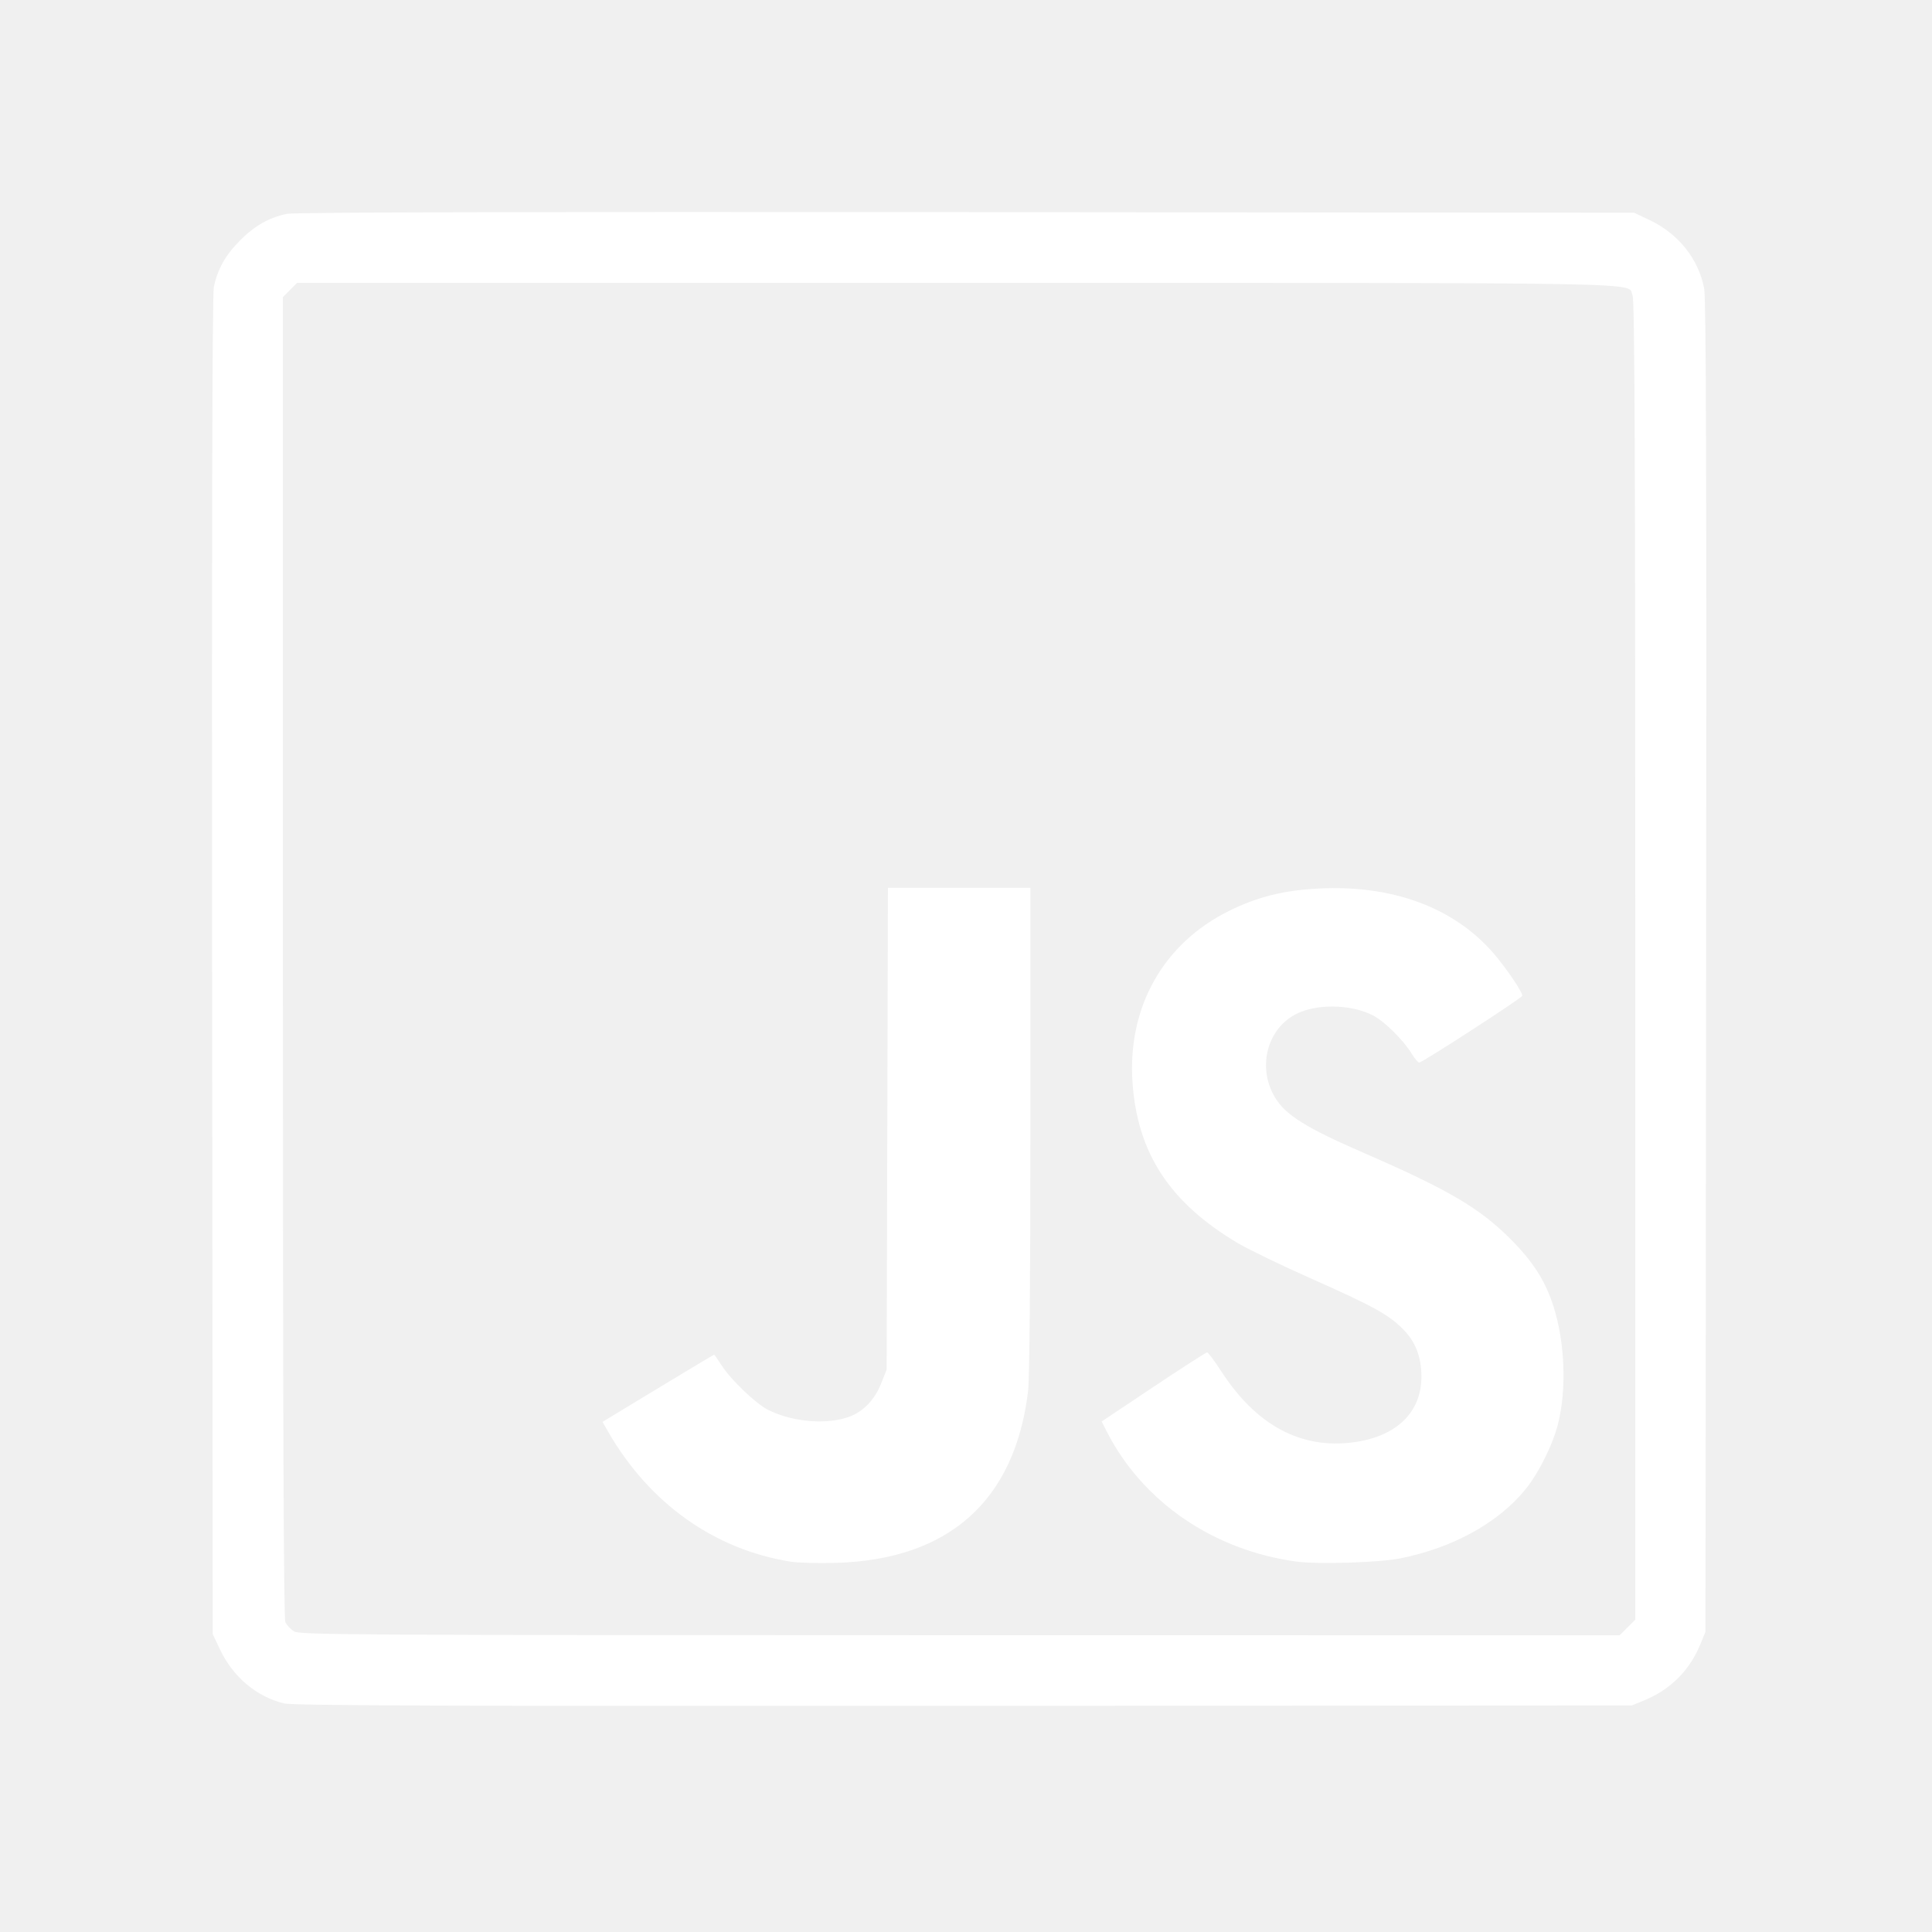
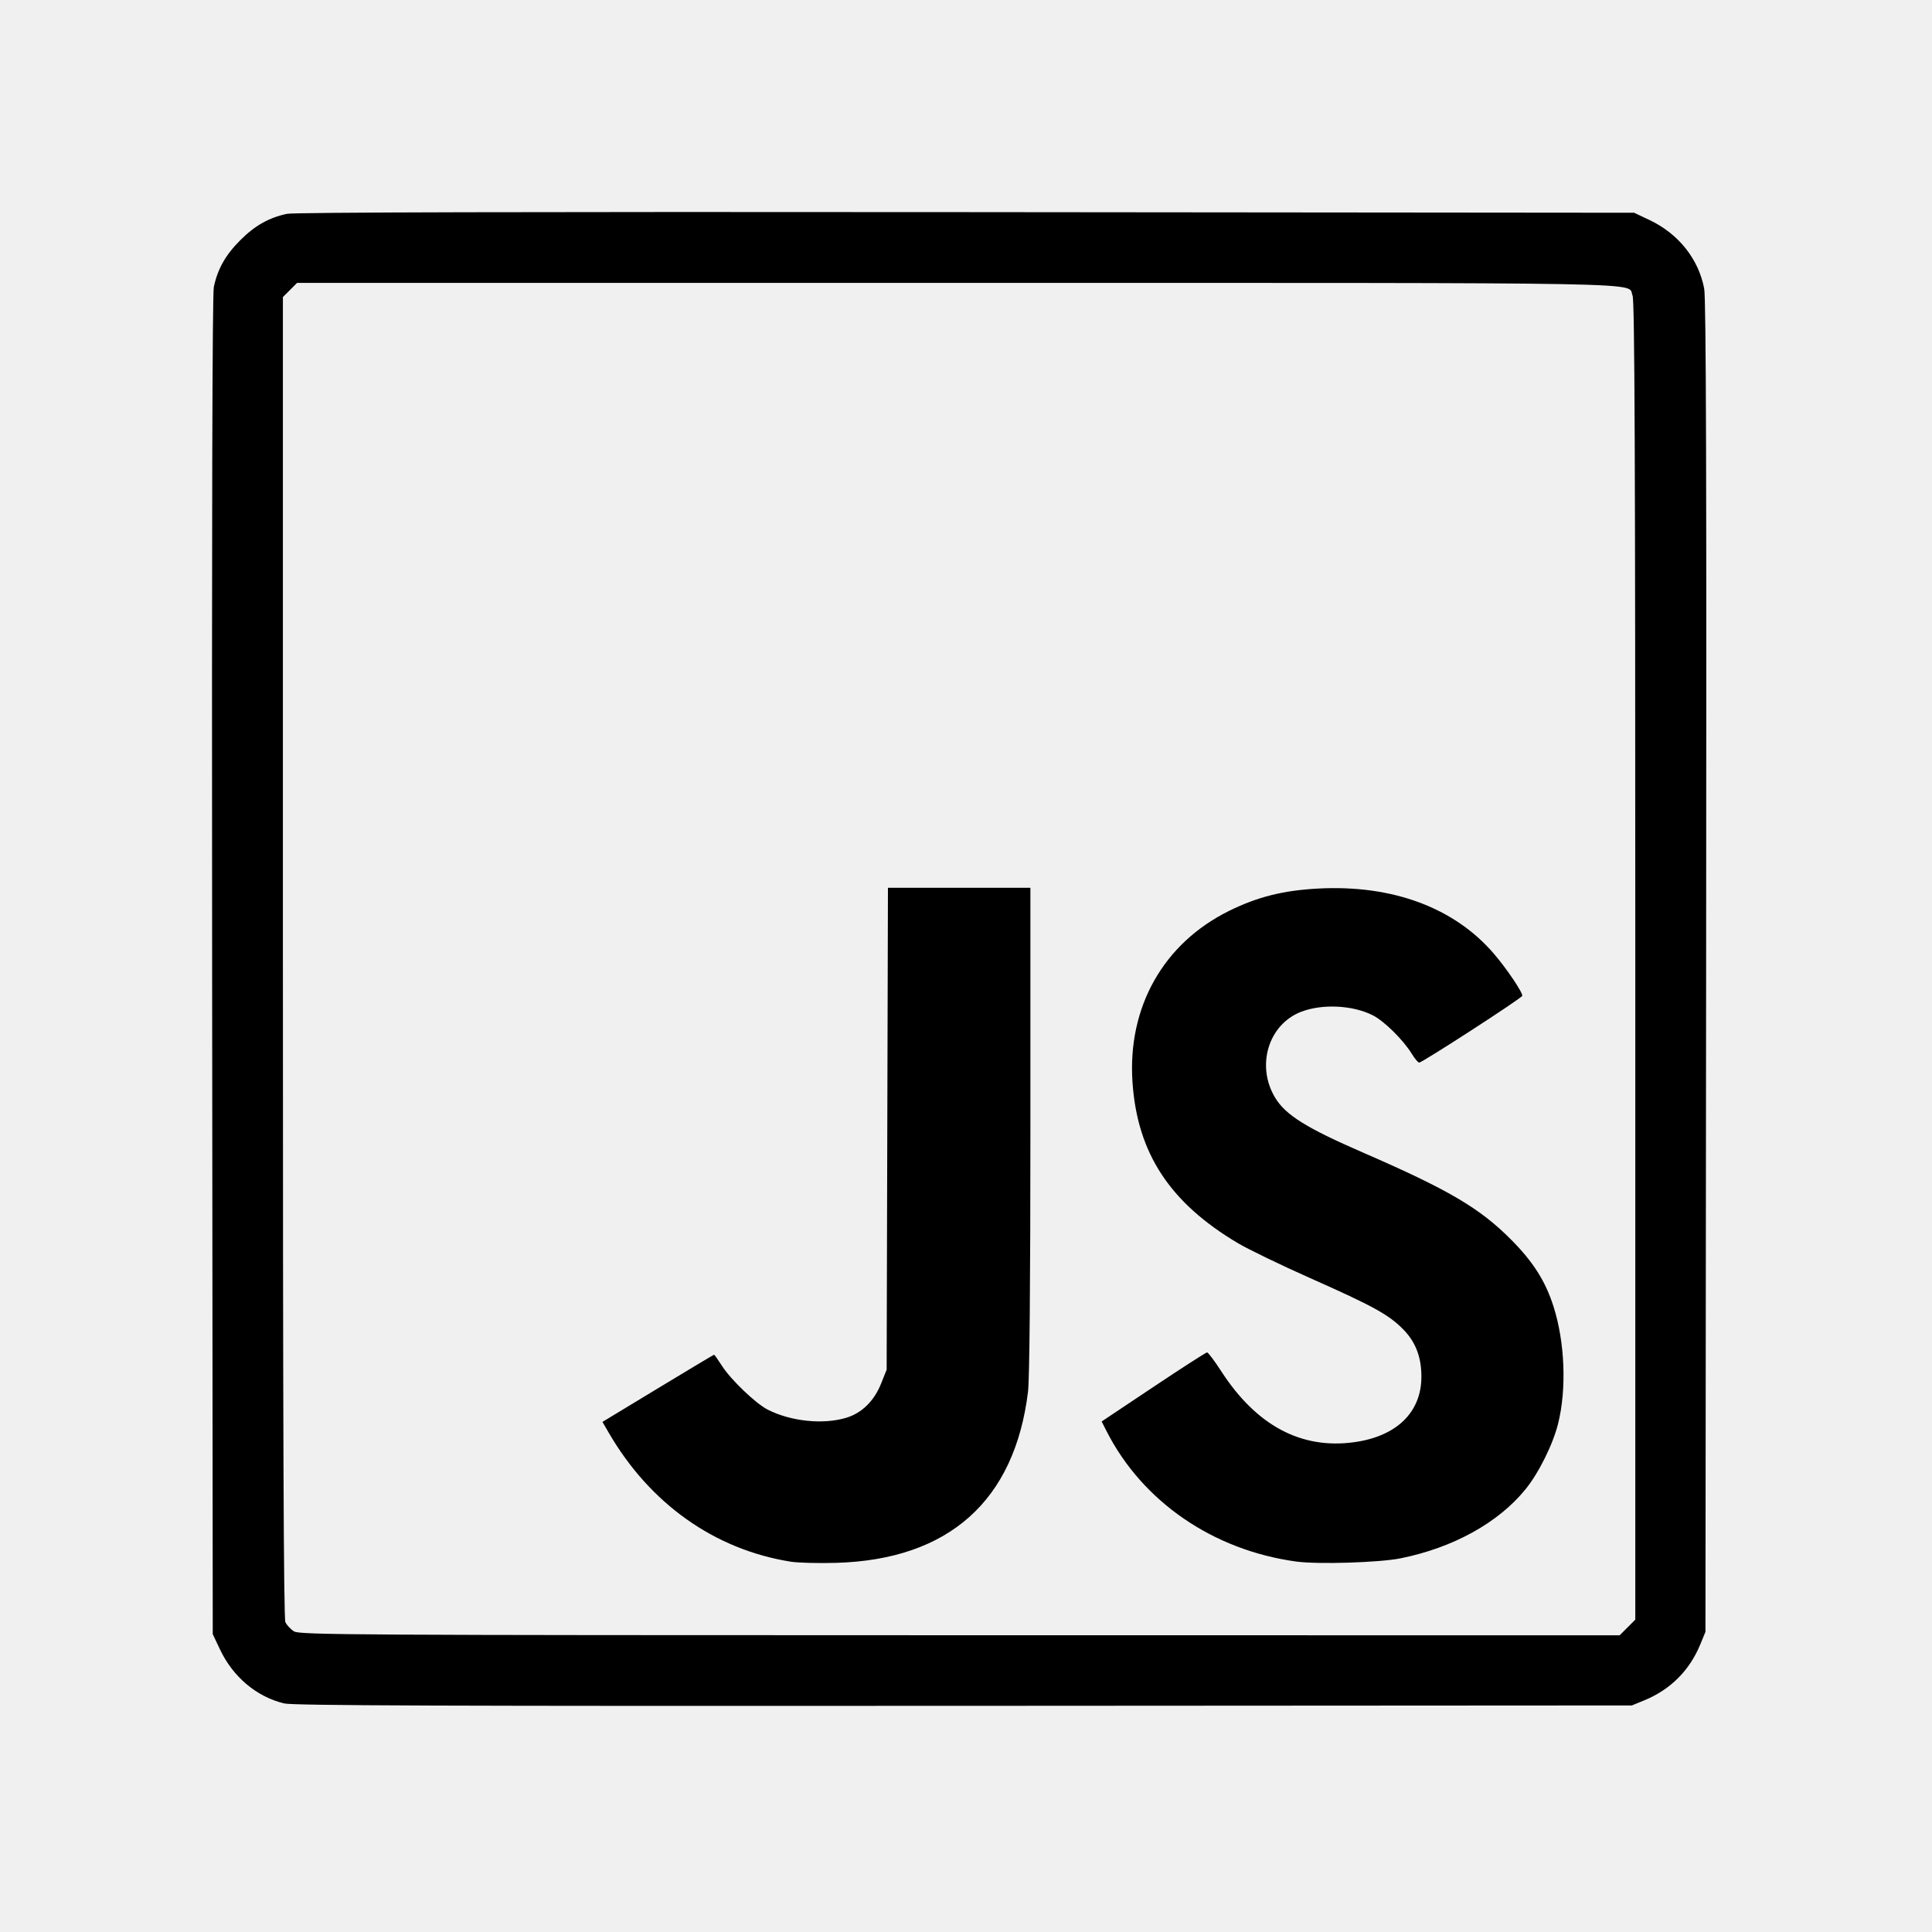
<svg xmlns="http://www.w3.org/2000/svg" version="1.1" id="svg2" width="840" height="840" viewBox="0 0 840 840">
  <defs id="defs6" />
  <g id="g8">
-     <path style="fill:#ffffff" d="M 123.5,740.618 C 111.534,737.698 101.311,729.099 95.685,717.223 L 92.5,710.5 92.231,420 c -0.177,-191.563 0.073,-292.11 0.735,-295.229 1.665,-7.846 5.116,-13.951 11.485,-20.32 6.369,-6.369 12.474,-9.82 20.32,-11.485 C 127.89,92.305 228.437,92.054 420,92.231 L 710.5,92.5 l 6.723,3.185 c 12.555,5.947 21.302,16.937 23.732,29.815 0.831,4.403 1.054,82.902 0.838,295 L 741.5,709.5 739.236,715 C 734.593,726.277 726.277,734.593 715,739.236 L 709.5,741.5 419,741.669 c -225.696,0.131 -291.615,-0.103 -295.5,-1.051 z M 707.6,707.6 711,704.2 V 417.647 C 711,197.611 710.723,130.485 709.805,128.472 707.131,122.602 728.468,123 416.127,123 H 129.154 l -3.077,3.077 L 123,129.154 v 286.876 c 0,202.628 0.316,287.57 1.076,289.238 0.592,1.299 2.279,3.108 3.75,4.02 2.474,1.535 24.104,1.661 289.524,1.686 L 704.2,711 Z M 343.814,678.994 c -33.147,-5.281 -61.226,-25.186 -79.183,-56.135 l -2.693,-4.641 24.12,-14.609 C 299.323,595.574 310.315,589 310.484,589 c 0.169,0 1.739,2.231 3.488,4.957 3.819,5.951 14.651,16.301 19.81,18.929 10.013,5.1 23.965,6.566 34.034,3.576 6.859,-2.037 12.235,-7.297 15.291,-14.962 L 385.5,595.5 385.781,490.75 386.062,386 H 417.031 448 v 105.276 c 0,66.152 -0.383,108.425 -1.031,113.75 -5.779,47.499 -34.462,73.091 -83.469,74.477 -7.7,0.218 -16.559,-0.012 -19.686,-0.51 z M 563.5,678.925 c -36.141,-4.971 -66.819,-26.073 -82.37,-56.657 l -2.152,-4.232 22.495,-15.018 C 513.845,594.758 524.35,588 524.817,588 c 0.467,0 3.255,3.712 6.194,8.25 15.265,23.565 34.71,33.947 57.686,30.803 C 607.221,624.519 618,614.036 618,598.556 c 0,-8.498 -2.5,-15.053 -7.807,-20.474 -6.325,-6.459 -13.02,-10.156 -40.448,-22.337 -12.828,-5.697 -27.064,-12.583 -31.635,-15.302 -29.517,-17.557 -43.594,-39.051 -45.716,-69.805 -2.259,-32.739 13.424,-60.548 42.106,-74.66 12.296,-6.05 23.448,-8.838 38.584,-9.648 32.312,-1.728 59.269,8.281 76.496,28.403 5.625,6.57 12.66,17.048 12.255,18.252 C 661.459,434.103 618.375,462 617.026,462 c -0.475,0 -1.895,-1.688 -3.157,-3.75 -3.726,-6.092 -12.02,-14.293 -17.013,-16.823 -8.705,-4.411 -21.934,-5.061 -31.12,-1.529 -14.248,5.479 -19.71,23.425 -11.355,37.312 4.549,7.56 13.485,13.154 38.119,23.862 37.394,16.253 50.821,24.143 64.5,37.901 9.645,9.7 14.963,18.096 18.473,29.162 4.932,15.548 5.712,35.85 1.956,50.865 -2.264,9.048 -8.39,21.391 -14.133,28.476 -11.818,14.578 -31.413,25.418 -54.324,30.051 -9.246,1.87 -36.054,2.694 -45.471,1.399 z" id="path12" />
+     <path style="fill:#000000" d="M 123.5,740.618 C 111.534,737.698 101.311,729.099 95.685,717.223 L 92.5,710.5 92.231,420 c -0.177,-191.563 0.073,-292.11 0.735,-295.229 1.665,-7.846 5.116,-13.951 11.485,-20.32 6.369,-6.369 12.474,-9.82 20.32,-11.485 C 127.89,92.305 228.437,92.054 420,92.231 L 710.5,92.5 l 6.723,3.185 c 12.555,5.947 21.302,16.937 23.732,29.815 0.831,4.403 1.054,82.902 0.838,295 L 741.5,709.5 739.236,715 C 734.593,726.277 726.277,734.593 715,739.236 L 709.5,741.5 419,741.669 c -225.696,0.131 -291.615,-0.103 -295.5,-1.051 z M 707.6,707.6 711,704.2 V 417.647 C 711,197.611 710.723,130.485 709.805,128.472 707.131,122.602 728.468,123 416.127,123 H 129.154 l -3.077,3.077 L 123,129.154 v 286.876 c 0,202.628 0.316,287.57 1.076,289.238 0.592,1.299 2.279,3.108 3.75,4.02 2.474,1.535 24.104,1.661 289.524,1.686 L 704.2,711 Z M 343.814,678.994 c -33.147,-5.281 -61.226,-25.186 -79.183,-56.135 l -2.693,-4.641 24.12,-14.609 C 299.323,595.574 310.315,589 310.484,589 c 0.169,0 1.739,2.231 3.488,4.957 3.819,5.951 14.651,16.301 19.81,18.929 10.013,5.1 23.965,6.566 34.034,3.576 6.859,-2.037 12.235,-7.297 15.291,-14.962 L 385.5,595.5 385.781,490.75 386.062,386 H 417.031 448 v 105.276 c 0,66.152 -0.383,108.425 -1.031,113.75 -5.779,47.499 -34.462,73.091 -83.469,74.477 -7.7,0.218 -16.559,-0.012 -19.686,-0.51 z M 563.5,678.925 c -36.141,-4.971 -66.819,-26.073 -82.37,-56.657 l -2.152,-4.232 22.495,-15.018 C 513.845,594.758 524.35,588 524.817,588 c 0.467,0 3.255,3.712 6.194,8.25 15.265,23.565 34.71,33.947 57.686,30.803 C 607.221,624.519 618,614.036 618,598.556 c 0,-8.498 -2.5,-15.053 -7.807,-20.474 -6.325,-6.459 -13.02,-10.156 -40.448,-22.337 -12.828,-5.697 -27.064,-12.583 -31.635,-15.302 -29.517,-17.557 -43.594,-39.051 -45.716,-69.805 -2.259,-32.739 13.424,-60.548 42.106,-74.66 12.296,-6.05 23.448,-8.838 38.584,-9.648 32.312,-1.728 59.269,8.281 76.496,28.403 5.625,6.57 12.66,17.048 12.255,18.252 C 661.459,434.103 618.375,462 617.026,462 c -0.475,0 -1.895,-1.688 -3.157,-3.75 -3.726,-6.092 -12.02,-14.293 -17.013,-16.823 -8.705,-4.411 -21.934,-5.061 -31.12,-1.529 -14.248,5.479 -19.71,23.425 -11.355,37.312 4.549,7.56 13.485,13.154 38.119,23.862 37.394,16.253 50.821,24.143 64.5,37.901 9.645,9.7 14.963,18.096 18.473,29.162 4.932,15.548 5.712,35.85 1.956,50.865 -2.264,9.048 -8.39,21.391 -14.133,28.476 -11.818,14.578 -31.413,25.418 -54.324,30.051 -9.246,1.87 -36.054,2.694 -45.471,1.399 z" id="path12" />
  </g>
</svg>
